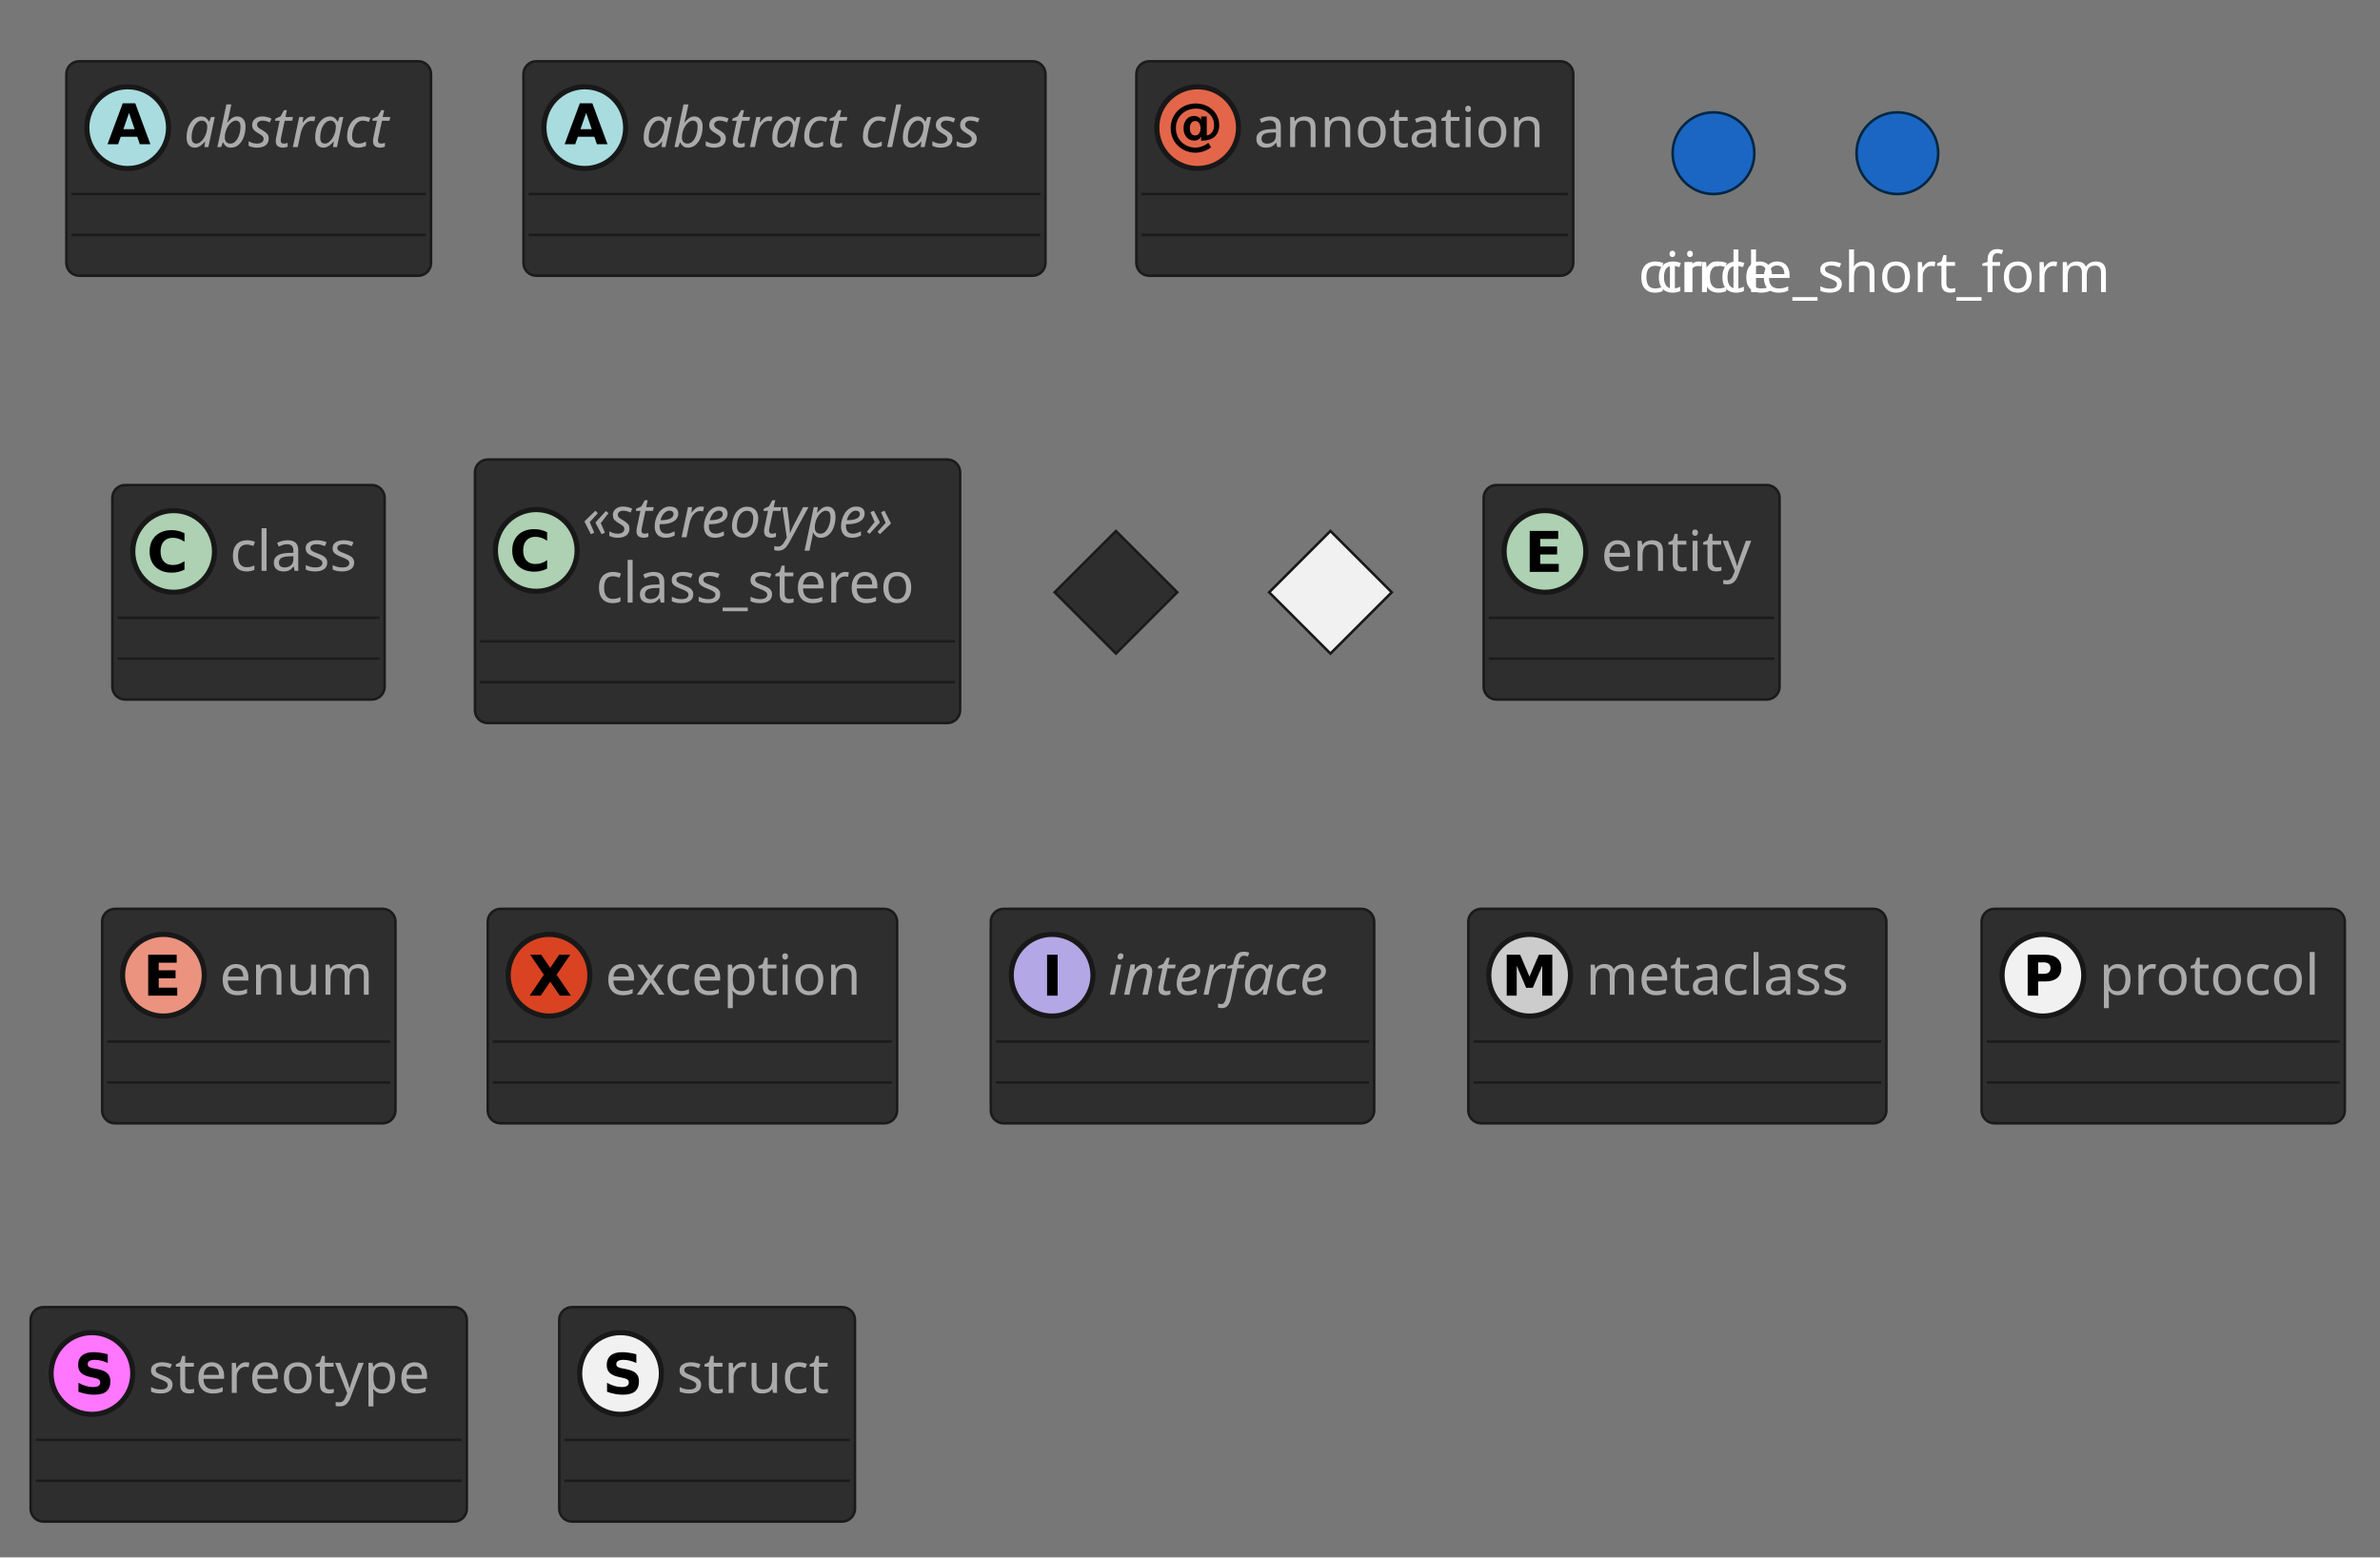
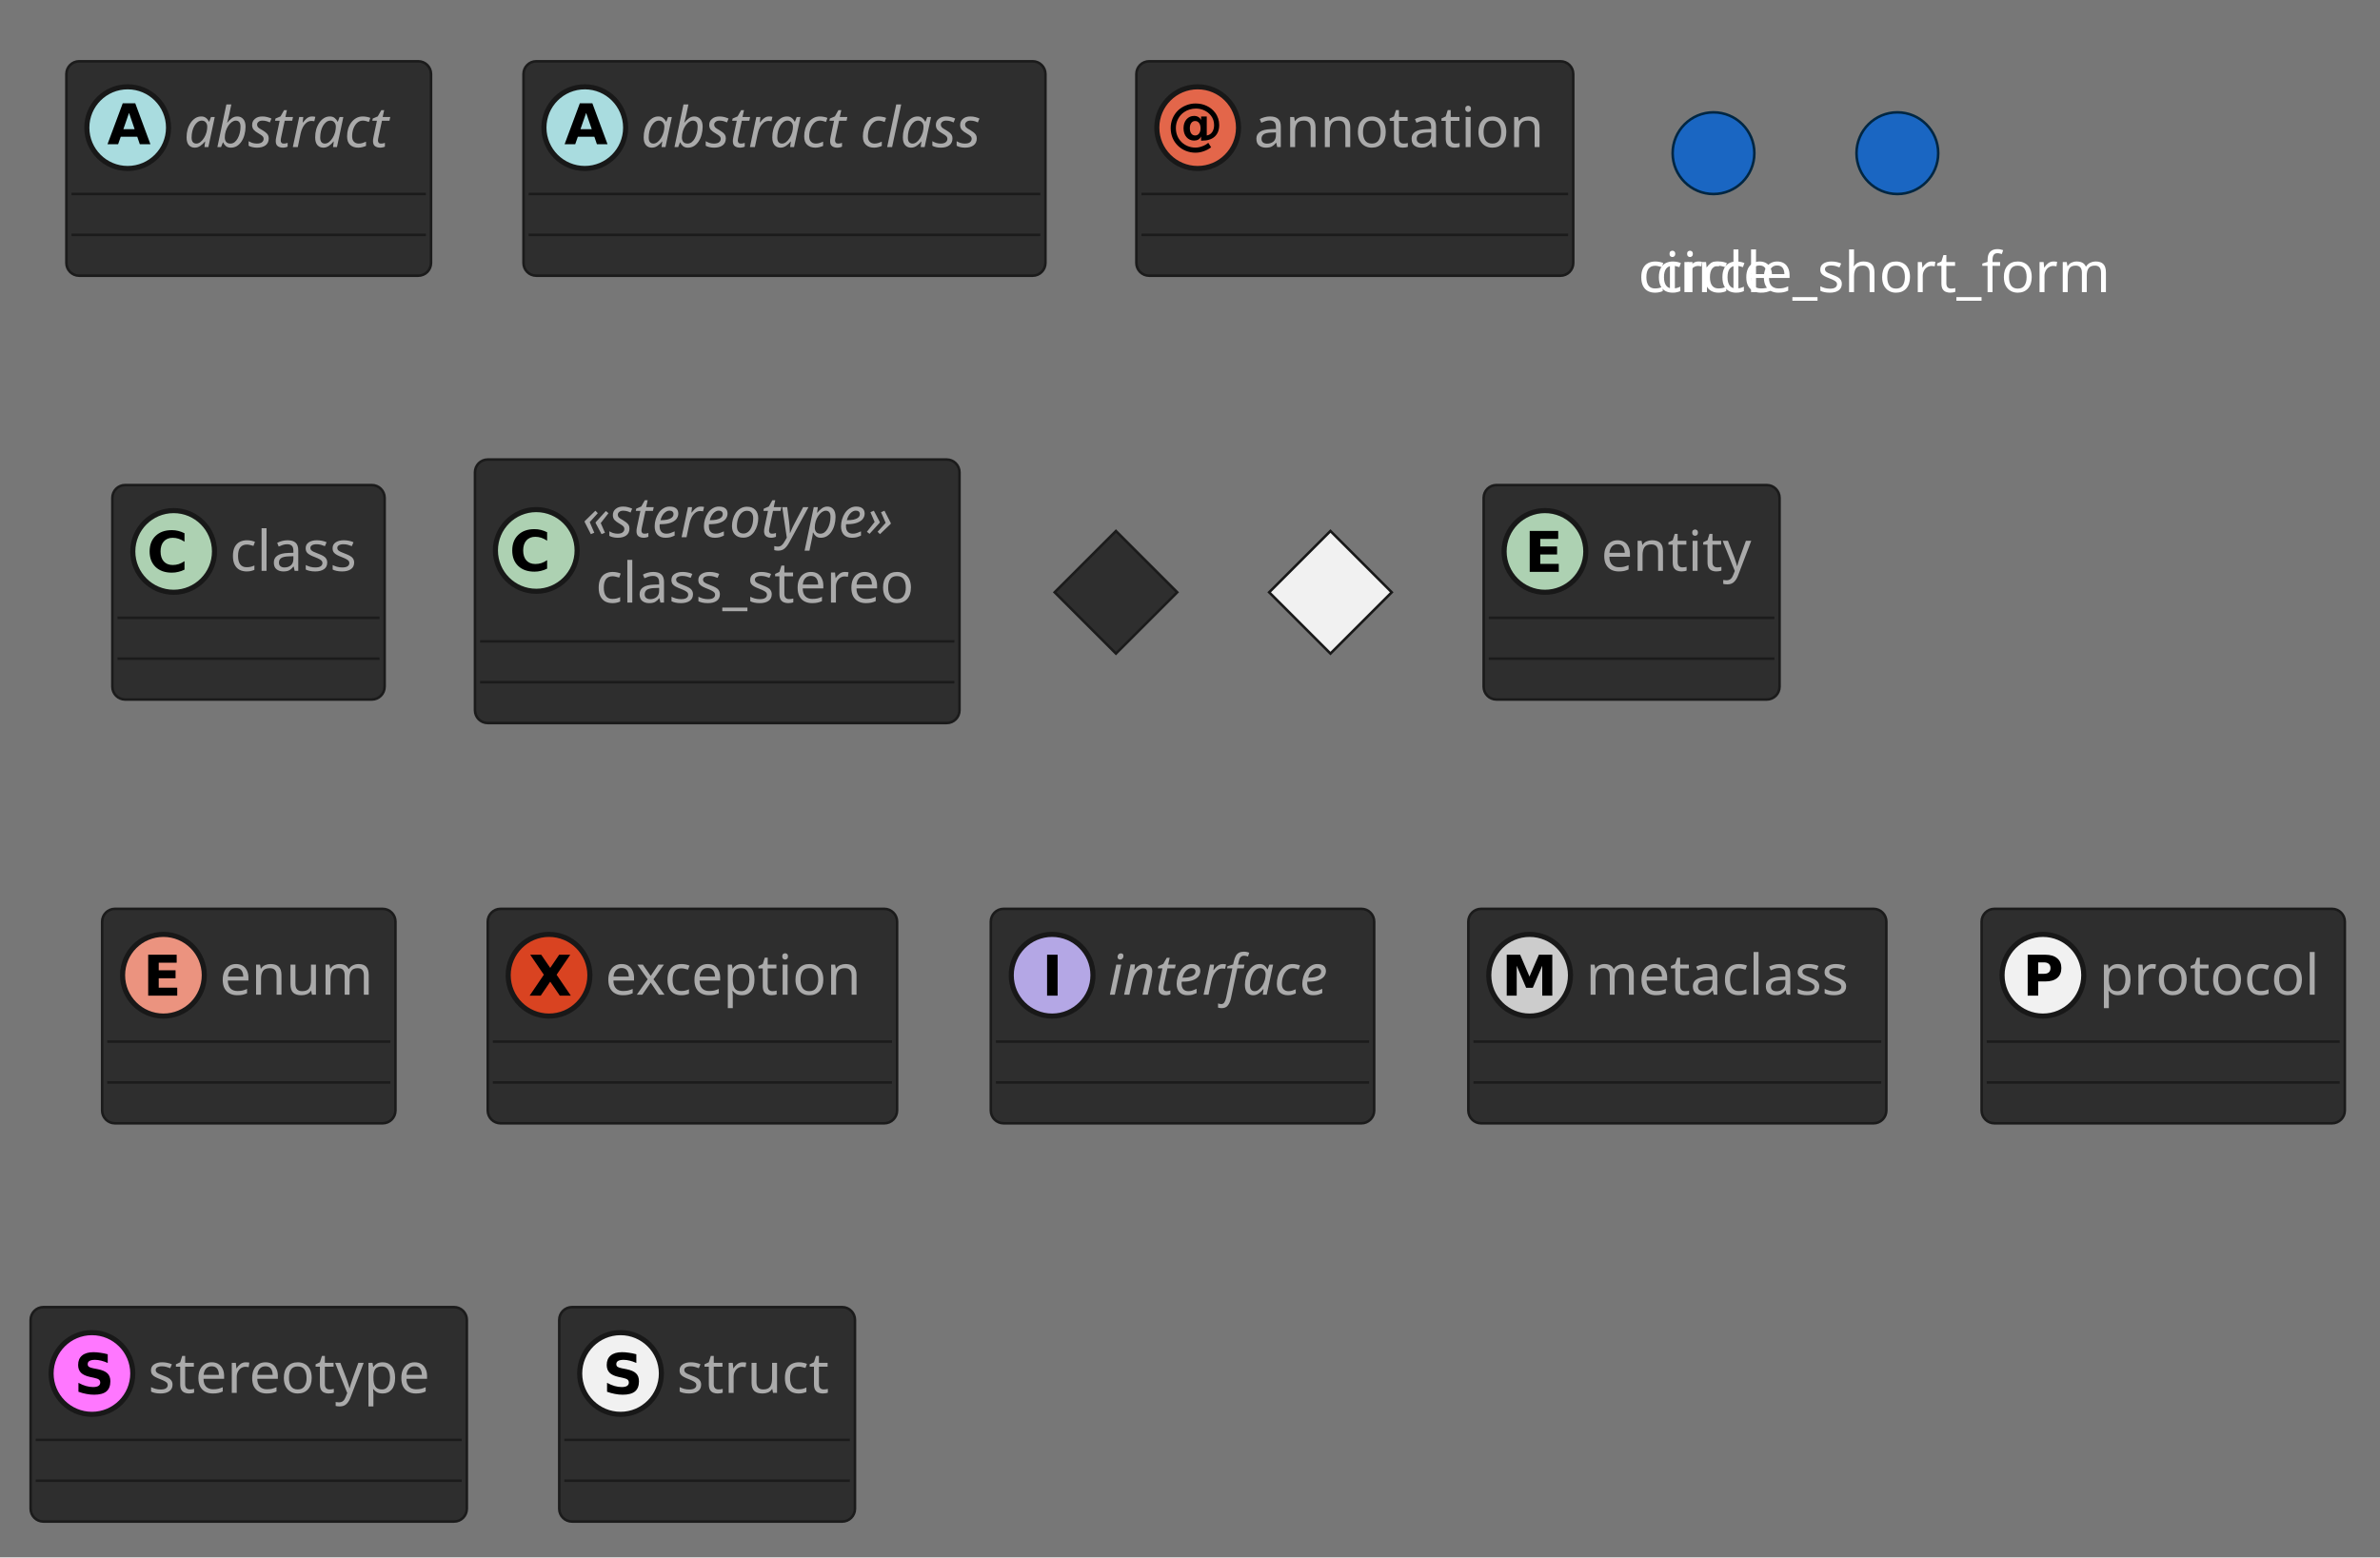
<svg xmlns="http://www.w3.org/2000/svg" contentStyleType="text/css" height="305px" preserveAspectRatio="none" style="width:466px;height:305px;background:#777777;" version="1.1" viewBox="0 0 466 305" width="466px" zoomAndPan="magnify">
  <defs />
  <g>
    <rect fill="#777777" height="305" style="stroke:none;stroke-width:1.0;" width="466" x="0" y="0" />
    <g id="elem_abstract">
      <rect codeLine="6" fill="#2E2E2E" height="42" id="abstract" rx="2.5" ry="2.5" style="stroke:#1B1B1B;stroke-width:0.5;" width="71.391" x="13" y="12" />
      <ellipse cx="25" cy="25" fill="#A9DCDF" rx="8" ry="8" style="stroke:#181818;stroke-width:1.0;" />
      <path d="M26.875,26.781 L23.641,26.781 L23.125,28.25 L21.047,28.25 L24.031,20.234 L26.484,20.234 L29.453,28.25 L27.375,28.25 L26.875,26.781 Z M24.156,25.297 L26.359,25.297 L25.266,22.109 L24.156,25.297 Z " fill="#000000" />
      <text fill="#AAAAAA" font-family="Verdana" font-size="11" font-style="italic" lengthAdjust="spacing" textLength="45.391" x="36" y="28.808">abstract</text>
      <line style="stroke:#1B1B1B;stroke-width:0.5;" x1="14" x2="83.391" y1="38" y2="38" />
      <line style="stroke:#1B1B1B;stroke-width:0.5;" x1="14" x2="83.391" y1="46" y2="46" />
    </g>
    <g id="elem_abstract class">
      <rect codeLine="7" fill="#2E2E2E" height="42" id="abstract class" rx="2.5" ry="2.5" style="stroke:#1B1B1B;stroke-width:0.5;" width="102.194" x="102.5" y="12" />
      <ellipse cx="114.5" cy="25" fill="#A9DCDF" rx="8" ry="8" style="stroke:#181818;stroke-width:1.0;" />
      <path d="M116.375,26.781 L113.141,26.781 L112.625,28.25 L110.547,28.25 L113.531,20.234 L115.984,20.234 L118.953,28.25 L116.875,28.25 L116.375,26.781 Z M113.656,25.297 L115.859,25.297 L114.766,22.109 L113.656,25.297 Z " fill="#000000" />
      <text fill="#AAAAAA" font-family="Verdana" font-size="11" font-style="italic" lengthAdjust="spacing" textLength="76.194" x="125.5" y="28.808">abstract class</text>
      <line style="stroke:#1B1B1B;stroke-width:0.5;" x1="103.5" x2="203.694" y1="38" y2="38" />
      <line style="stroke:#1B1B1B;stroke-width:0.5;" x1="103.5" x2="203.694" y1="46" y2="46" />
    </g>
    <g id="elem_annotation">
      <rect codeLine="8" fill="#2E2E2E" height="42" id="annotation" rx="2.5" ry="2.5" style="stroke:#1B1B1B;stroke-width:0.5;" width="85.539" x="222.5" y="12" />
      <ellipse cx="234.5" cy="25" fill="#E3664A" rx="8" ry="8" style="stroke:#181818;stroke-width:1.0;" />
      <path d="M232.969,25.109 Q232.969,25.766 233.25,26.156 Q233.531,26.531 234.016,26.531 Q234.484,26.531 234.766,26.156 Q235.062,25.766 235.062,25.109 Q235.062,24.453 234.766,24.078 Q234.484,23.703 234,23.703 Q233.531,23.703 233.25,24.078 Q232.969,24.453 232.969,25.109 Z M235.172,26.719 Q235,27.109 234.641,27.328 Q234.297,27.531 233.812,27.531 Q232.891,27.531 232.312,26.859 Q231.734,26.188 231.734,25.109 Q231.734,24.047 232.312,23.375 Q232.891,22.703 233.812,22.703 Q234.297,22.703 234.641,22.922 Q235,23.125 235.172,23.516 L235.172,22.812 L236.281,22.812 L236.281,26.531 Q236.953,26.422 237.328,25.891 Q237.719,25.344 237.719,24.5 Q237.719,23.969 237.562,23.5 Q237.406,23.031 237.094,22.641 Q236.578,21.984 235.812,21.625 Q235.047,21.266 234.156,21.266 Q233.531,21.266 232.953,21.438 Q232.391,21.594 231.906,21.922 Q231.109,22.438 230.672,23.281 Q230.234,24.109 230.234,25.078 Q230.234,25.891 230.516,26.594 Q230.797,27.281 231.344,27.828 Q231.891,28.344 232.578,28.625 Q233.281,28.906 234.062,28.906 Q234.734,28.906 235.406,28.641 Q236.094,28.391 236.578,27.969 L237.141,28.844 Q236.469,29.359 235.672,29.625 Q234.891,29.906 234.078,29.906 Q233.078,29.906 232.188,29.547 Q231.312,29.203 230.625,28.531 Q229.938,27.859 229.578,26.984 Q229.219,26.094 229.219,25.078 Q229.219,24.109 229.578,23.219 Q229.953,22.328 230.625,21.656 Q231.312,21 232.203,20.641 Q233.109,20.266 234.078,20.266 Q235.281,20.266 236.266,20.734 Q237.25,21.188 237.906,22.047 Q238.312,22.578 238.516,23.203 Q238.719,23.812 238.719,24.484 Q238.719,25.938 237.844,26.75 Q236.969,27.547 235.375,27.547 L235.172,27.547 L235.172,26.719 Z " fill="#000000" />
      <text fill="#AAAAAA" font-family="Verdana" font-size="11" lengthAdjust="spacing" textLength="59.539" x="245.5" y="28.808">annotation</text>
      <line style="stroke:#1B1B1B;stroke-width:0.5;" x1="223.5" x2="307.039" y1="38" y2="38" />
      <line style="stroke:#1B1B1B;stroke-width:0.5;" x1="223.5" x2="307.039" y1="46" y2="46" />
    </g>
    <g id="elem_circle">
      <ellipse cx="335.5" cy="30" fill="#1A66C2" rx="8" ry="8" style="stroke:#002642;stroke-width:0.5;" />
      <text fill="#FFFFFF" font-family="Verdana" font-size="11" lengthAdjust="spacing" textLength="29.498" x="320.751" y="57.21">circle</text>
    </g>
    <g id="elem_circle_short_form">
      <ellipse cx="371.5" cy="30" fill="#1A66C2" rx="8" ry="8" style="stroke:#002642;stroke-width:0.5;" />
      <text fill="#FFFFFF" font-family="Verdana" font-size="11" lengthAdjust="spacing" textLength="94.606" x="324.197" y="57.21">circle_short_form</text>
    </g>
    <g id="elem_class">
      <rect codeLine="11" fill="#2E2E2E" height="42" id="class" rx="2.5" ry="2.5" style="stroke:#1B1B1B;stroke-width:0.5;" width="53.307" x="22" y="95" />
      <ellipse cx="34" cy="108" fill="#ADD1B2" rx="8" ry="8" style="stroke:#181818;stroke-width:1.0;" />
      <path d="M36.125,111.562 Q35.547,111.859 34.922,112 Q34.312,112.156 33.641,112.156 Q31.641,112.156 30.469,111.047 Q29.297,109.922 29.297,108 Q29.297,106.078 30.469,104.953 Q31.641,103.828 33.641,103.828 Q34.312,103.828 34.922,103.984 Q35.547,104.141 36.125,104.438 L36.125,106.094 Q35.547,105.703 34.984,105.516 Q34.422,105.328 33.812,105.328 Q32.703,105.328 32.062,106.047 Q31.438,106.75 31.438,108 Q31.438,109.234 32.062,109.953 Q32.703,110.656 33.812,110.656 Q34.422,110.656 34.984,110.484 Q35.547,110.297 36.125,109.906 L36.125,111.562 Z " fill="#000000" />
      <text fill="#AAAAAA" font-family="Verdana" font-size="11" lengthAdjust="spacing" textLength="27.307" x="45" y="111.808">class</text>
      <line style="stroke:#1B1B1B;stroke-width:0.5;" x1="23" x2="74.307" y1="121" y2="121" />
      <line style="stroke:#1B1B1B;stroke-width:0.5;" x1="23" x2="74.307" y1="129" y2="129" />
    </g>
    <g id="elem_class_stereo">
-       <rect codeLine="12" fill="#2E2E2E" height="51.609" id="class_stereo" rx="2.5" ry="2.5" style="stroke:#1B1B1B;stroke-width:0.5;" width="94.982" x="93" y="90" />
+       <rect codeLine="12" fill="#2E2E2E" height="51.609" id="class_stereo" rx="2.5" ry="2.5" style="stroke:#1B1B1B;stroke-width:0.5;" width="94.864" x="93" y="90" />
      <ellipse cx="105" cy="107.805" fill="#ADD1B2" rx="8" ry="8" style="stroke:#181818;stroke-width:1.0;" />
      <path d="M107.125,111.367 Q106.547,111.664 105.922,111.805 Q105.312,111.961 104.641,111.961 Q102.641,111.961 101.469,110.852 Q100.297,109.727 100.297,107.805 Q100.297,105.883 101.469,104.758 Q102.641,103.633 104.641,103.633 Q105.312,103.633 105.922,103.789 Q106.547,103.945 107.125,104.242 L107.125,105.898 Q106.547,105.508 105.984,105.32 Q105.422,105.133 104.812,105.133 Q103.703,105.133 103.062,105.852 Q102.438,106.555 102.438,107.805 Q102.438,109.039 103.062,109.758 Q103.703,110.461 104.812,110.461 Q105.422,110.461 105.984,110.289 Q106.547,110.102 107.125,109.711 L107.125,111.367 Z " fill="#000000" />
-       <text fill="#AAAAAA" font-family="sans-serif" font-size="11" font-style="italic" lengthAdjust="spacing" textLength="72.982" x="114" y="105.21">«stereotype»</text>
-       <text fill="#AAAAAA" font-family="Verdana" font-size="11" lengthAdjust="spacing" textLength="67.638" x="116.672" y="118.015">class_stereo</text>
-       <line style="stroke:#1B1B1B;stroke-width:0.5;" x1="94" x2="186.982" y1="125.609" y2="125.609" />
-       <line style="stroke:#1B1B1B;stroke-width:0.5;" x1="94" x2="186.982" y1="133.609" y2="133.609" />
+       <text fill="#AAAAAA" font-family="sans-serif" font-size="11" font-style="italic" lengthAdjust="spacing" textLength="72.864" x="114" y="105.21">«stereotype»</text>
+       <text fill="#AAAAAA" font-family="Verdana" font-size="11" lengthAdjust="spacing" textLength="67.638" x="116.613" y="118.015">class_stereo</text>
+       <line style="stroke:#1B1B1B;stroke-width:0.5;" x1="94" x2="186.864" y1="125.609" y2="125.609" />
+       <line style="stroke:#1B1B1B;stroke-width:0.5;" x1="94" x2="186.864" y1="133.609" y2="133.609" />
    </g>
    <g id="elem_diamond">
      <polygon fill="#2E2E2E" points="218.5,104,230.5,116,218.5,128,206.5,116,218.5,104" style="stroke:#1B1B1B;stroke-width:0.5;" />
    </g>
    <polygon fill="#F1F1F1" points="260.5,104,272.5,116,260.5,128,248.5,116,260.5,104" style="stroke:#181818;stroke-width:0.5;" />
    <g id="elem_entity">
      <rect codeLine="15" fill="#2E2E2E" height="42" id="entity" rx="2.5" ry="2.5" style="stroke:#1B1B1B;stroke-width:0.5;" width="57.931" x="290.5" y="95" />
      <ellipse cx="302.5" cy="108" fill="#ADD1B2" rx="8" ry="8" style="stroke:#181818;stroke-width:1.0;" />
      <path d="M299.516,103.984 L305.094,103.984 L305.094,105.547 L301.578,105.547 L301.578,107.031 L304.875,107.031 L304.875,108.594 L301.578,108.594 L301.578,110.438 L305.203,110.438 L305.203,112 L299.516,112 L299.516,103.984 Z " fill="#000000" />
      <text fill="#AAAAAA" font-family="Verdana" font-size="11" lengthAdjust="spacing" textLength="31.931" x="313.5" y="111.808">entity</text>
      <line style="stroke:#1B1B1B;stroke-width:0.5;" x1="291.5" x2="347.431" y1="121" y2="121" />
      <line style="stroke:#1B1B1B;stroke-width:0.5;" x1="291.5" x2="347.431" y1="129" y2="129" />
    </g>
    <g id="elem_enum">
      <rect codeLine="16" fill="#2E2E2E" height="42" id="enum" rx="2.5" ry="2.5" style="stroke:#1B1B1B;stroke-width:0.5;" width="57.426" x="20" y="178" />
      <ellipse cx="32" cy="191" fill="#EB937F" rx="8" ry="8" style="stroke:#181818;stroke-width:1.0;" />
      <path d="M29.016,186.984 L34.594,186.984 L34.594,188.547 L31.078,188.547 L31.078,190.031 L34.375,190.031 L34.375,191.594 L31.078,191.594 L31.078,193.438 L34.703,193.438 L34.703,195 L29.016,195 L29.016,186.984 Z " fill="#000000" />
      <text fill="#AAAAAA" font-family="Verdana" font-size="11" lengthAdjust="spacing" textLength="31.426" x="43" y="194.808">enum</text>
      <line style="stroke:#1B1B1B;stroke-width:0.5;" x1="21" x2="76.426" y1="204" y2="204" />
      <line style="stroke:#1B1B1B;stroke-width:0.5;" x1="21" x2="76.426" y1="212" y2="212" />
    </g>
    <g id="elem_exception">
      <rect codeLine="17" fill="#2E2E2E" height="42" id="exception" rx="2.5" ry="2.5" style="stroke:#1B1B1B;stroke-width:0.5;" width="80.146" x="95.5" y="178" />
      <ellipse cx="107.5" cy="191" fill="#D94321" rx="8" ry="8" style="stroke:#181818;stroke-width:1.0;" />
      <path d="M108.984,190.906 L111.766,195 L109.609,195 L107.734,192.266 L105.875,195 L103.703,195 L106.484,190.906 L103.812,186.984 L105.969,186.984 L107.734,189.562 L109.484,186.984 L111.656,186.984 L108.984,190.906 Z " fill="#000000" />
      <text fill="#AAAAAA" font-family="Verdana" font-size="11" lengthAdjust="spacing" textLength="54.146" x="118.5" y="194.808">exception</text>
      <line style="stroke:#1B1B1B;stroke-width:0.5;" x1="96.5" x2="174.646" y1="204" y2="204" />
      <line style="stroke:#1B1B1B;stroke-width:0.5;" x1="96.5" x2="174.646" y1="212" y2="212" />
    </g>
    <g id="elem_interface">
      <rect codeLine="18" fill="#2E2E2E" height="42" id="interface" rx="2.5" ry="2.5" style="stroke:#1B1B1B;stroke-width:0.5;" width="75.06" x="194" y="178" />
      <ellipse cx="206" cy="191" fill="#B4A7E5" rx="8" ry="8" style="stroke:#181818;stroke-width:1.0;" />
      <path d="M205.016,186.984 L207.078,186.984 L207.078,195 L205.016,195 L205.016,186.984 Z " fill="#000000" />
      <text fill="#AAAAAA" font-family="Verdana" font-size="11" font-style="italic" lengthAdjust="spacing" textLength="49.06" x="217" y="194.808">interface</text>
      <line style="stroke:#1B1B1B;stroke-width:0.5;" x1="195" x2="268.06" y1="204" y2="204" />
      <line style="stroke:#1B1B1B;stroke-width:0.5;" x1="195" x2="268.06" y1="212" y2="212" />
    </g>
    <g id="elem_metaclass">
      <rect codeLine="19" fill="#2E2E2E" height="42" id="metaclass" rx="2.5" ry="2.5" style="stroke:#1B1B1B;stroke-width:0.5;" width="81.843" x="287.5" y="178" />
      <ellipse cx="299.5" cy="191" fill="#CCCCCC" rx="8" ry="8" style="stroke:#181818;stroke-width:1.0;" />
      <path d="M295.016,186.984 L297.641,186.984 L299.469,191.266 L301.312,186.984 L303.938,186.984 L303.938,195 L301.969,195 L301.969,189.141 L300.125,193.453 L298.812,193.453 L296.969,189.141 L296.969,195 L295.016,195 L295.016,186.984 Z " fill="#000000" />
      <text fill="#AAAAAA" font-family="Verdana" font-size="11" lengthAdjust="spacing" textLength="55.843" x="310.5" y="194.808">metaclass</text>
      <line style="stroke:#1B1B1B;stroke-width:0.5;" x1="288.5" x2="368.343" y1="204" y2="204" />
      <line style="stroke:#1B1B1B;stroke-width:0.5;" x1="288.5" x2="368.343" y1="212" y2="212" />
    </g>
    <g id="elem_protocol">
      <rect codeLine="20" fill="#2E2E2E" height="42" id="protocol" rx="2.5" ry="2.5" style="stroke:#1B1B1B;stroke-width:0.5;" width="71.112" x="388" y="178" />
      <ellipse cx="400" cy="191" fill="#F1F1F1" rx="8" ry="8" style="stroke:#181818;stroke-width:1.0;" />
      <path d="M397.016,186.984 L400.438,186.984 Q401.969,186.984 402.781,187.672 Q403.609,188.344 403.609,189.594 Q403.609,190.859 402.781,191.547 Q401.969,192.219 400.438,192.219 L399.078,192.219 L399.078,195 L397.016,195 L397.016,186.984 Z M399.078,188.484 L399.078,190.719 L400.219,190.719 Q400.828,190.719 401.156,190.438 Q401.484,190.141 401.484,189.594 Q401.484,189.062 401.156,188.781 Q400.828,188.484 400.219,188.484 L399.078,188.484 Z " fill="#000000" />
      <text fill="#AAAAAA" font-family="Verdana" font-size="11" lengthAdjust="spacing" textLength="45.112" x="411" y="194.808">protocol</text>
      <line style="stroke:#1B1B1B;stroke-width:0.5;" x1="389" x2="458.112" y1="204" y2="204" />
      <line style="stroke:#1B1B1B;stroke-width:0.5;" x1="389" x2="458.112" y1="212" y2="212" />
    </g>
    <g id="elem_stereotype">
      <rect codeLine="21" fill="#2E2E2E" height="42" id="stereotype" rx="2.5" ry="2.5" style="stroke:#1B1B1B;stroke-width:0.5;" width="85.404" x="6" y="256" />
      <ellipse cx="18" cy="269" fill="#FF77FF" rx="8" ry="8" style="stroke:#181818;stroke-width:1.0;" />
      <path d="M21.094,265.234 L21.094,266.938 Q20.438,266.641 19.797,266.484 Q19.172,266.328 18.609,266.328 Q17.875,266.328 17.516,266.547 Q17.172,266.75 17.172,267.172 Q17.172,267.5 17.406,267.688 Q17.641,267.859 18.266,267.984 L19.156,268.156 Q20.484,268.422 21.047,268.984 Q21.609,269.531 21.609,270.531 Q21.609,271.859 20.828,272.516 Q20.047,273.156 18.422,273.156 Q17.656,273.156 16.891,273 Q16.125,272.859 15.359,272.578 L15.359,270.828 Q16.125,271.25 16.844,271.453 Q17.562,271.656 18.234,271.656 Q18.906,271.656 19.266,271.438 Q19.625,271.203 19.625,270.781 Q19.625,270.406 19.375,270.203 Q19.141,270 18.406,269.844 L17.609,269.672 Q16.406,269.406 15.844,268.844 Q15.297,268.281 15.297,267.328 Q15.297,266.125 16.062,265.484 Q16.844,264.828 18.281,264.828 Q18.953,264.828 19.641,264.938 Q20.344,265.031 21.094,265.234 Z " fill="#000000" />
      <text fill="#AAAAAA" font-family="Verdana" font-size="11" lengthAdjust="spacing" textLength="59.404" x="29" y="272.808">stereotype</text>
      <line style="stroke:#1B1B1B;stroke-width:0.5;" x1="7" x2="90.404" y1="282" y2="282" />
      <line style="stroke:#1B1B1B;stroke-width:0.5;" x1="7" x2="90.404" y1="290" y2="290" />
    </g>
    <g id="elem_struct">
      <rect codeLine="22" fill="#2E2E2E" height="42" id="struct" rx="2.5" ry="2.5" style="stroke:#1B1B1B;stroke-width:0.5;" width="57.899" x="109.5" y="256" />
      <ellipse cx="121.5" cy="269" fill="#F1F1F1" rx="8" ry="8" style="stroke:#181818;stroke-width:1.0;" />
      <path d="M124.594,265.234 L124.594,266.938 Q123.938,266.641 123.297,266.484 Q122.672,266.328 122.109,266.328 Q121.375,266.328 121.016,266.547 Q120.672,266.75 120.672,267.172 Q120.672,267.5 120.906,267.688 Q121.141,267.859 121.766,267.984 L122.656,268.156 Q123.984,268.422 124.547,268.984 Q125.109,269.531 125.109,270.531 Q125.109,271.859 124.328,272.516 Q123.547,273.156 121.922,273.156 Q121.156,273.156 120.391,273 Q119.625,272.859 118.859,272.578 L118.859,270.828 Q119.625,271.25 120.344,271.453 Q121.062,271.656 121.734,271.656 Q122.406,271.656 122.766,271.438 Q123.125,271.203 123.125,270.781 Q123.125,270.406 122.875,270.203 Q122.641,270 121.906,269.844 L121.109,269.672 Q119.906,269.406 119.344,268.844 Q118.797,268.281 118.797,267.328 Q118.797,266.125 119.562,265.484 Q120.344,264.828 121.781,264.828 Q122.453,264.828 123.141,264.938 Q123.844,265.031 124.594,265.234 Z " fill="#000000" />
      <text fill="#AAAAAA" font-family="Verdana" font-size="11" lengthAdjust="spacing" textLength="31.899" x="132.5" y="272.808">struct</text>
      <line style="stroke:#1B1B1B;stroke-width:0.5;" x1="110.5" x2="166.399" y1="282" y2="282" />
      <line style="stroke:#1B1B1B;stroke-width:0.5;" x1="110.5" x2="166.399" y1="290" y2="290" />
    </g>
  </g>
</svg>
